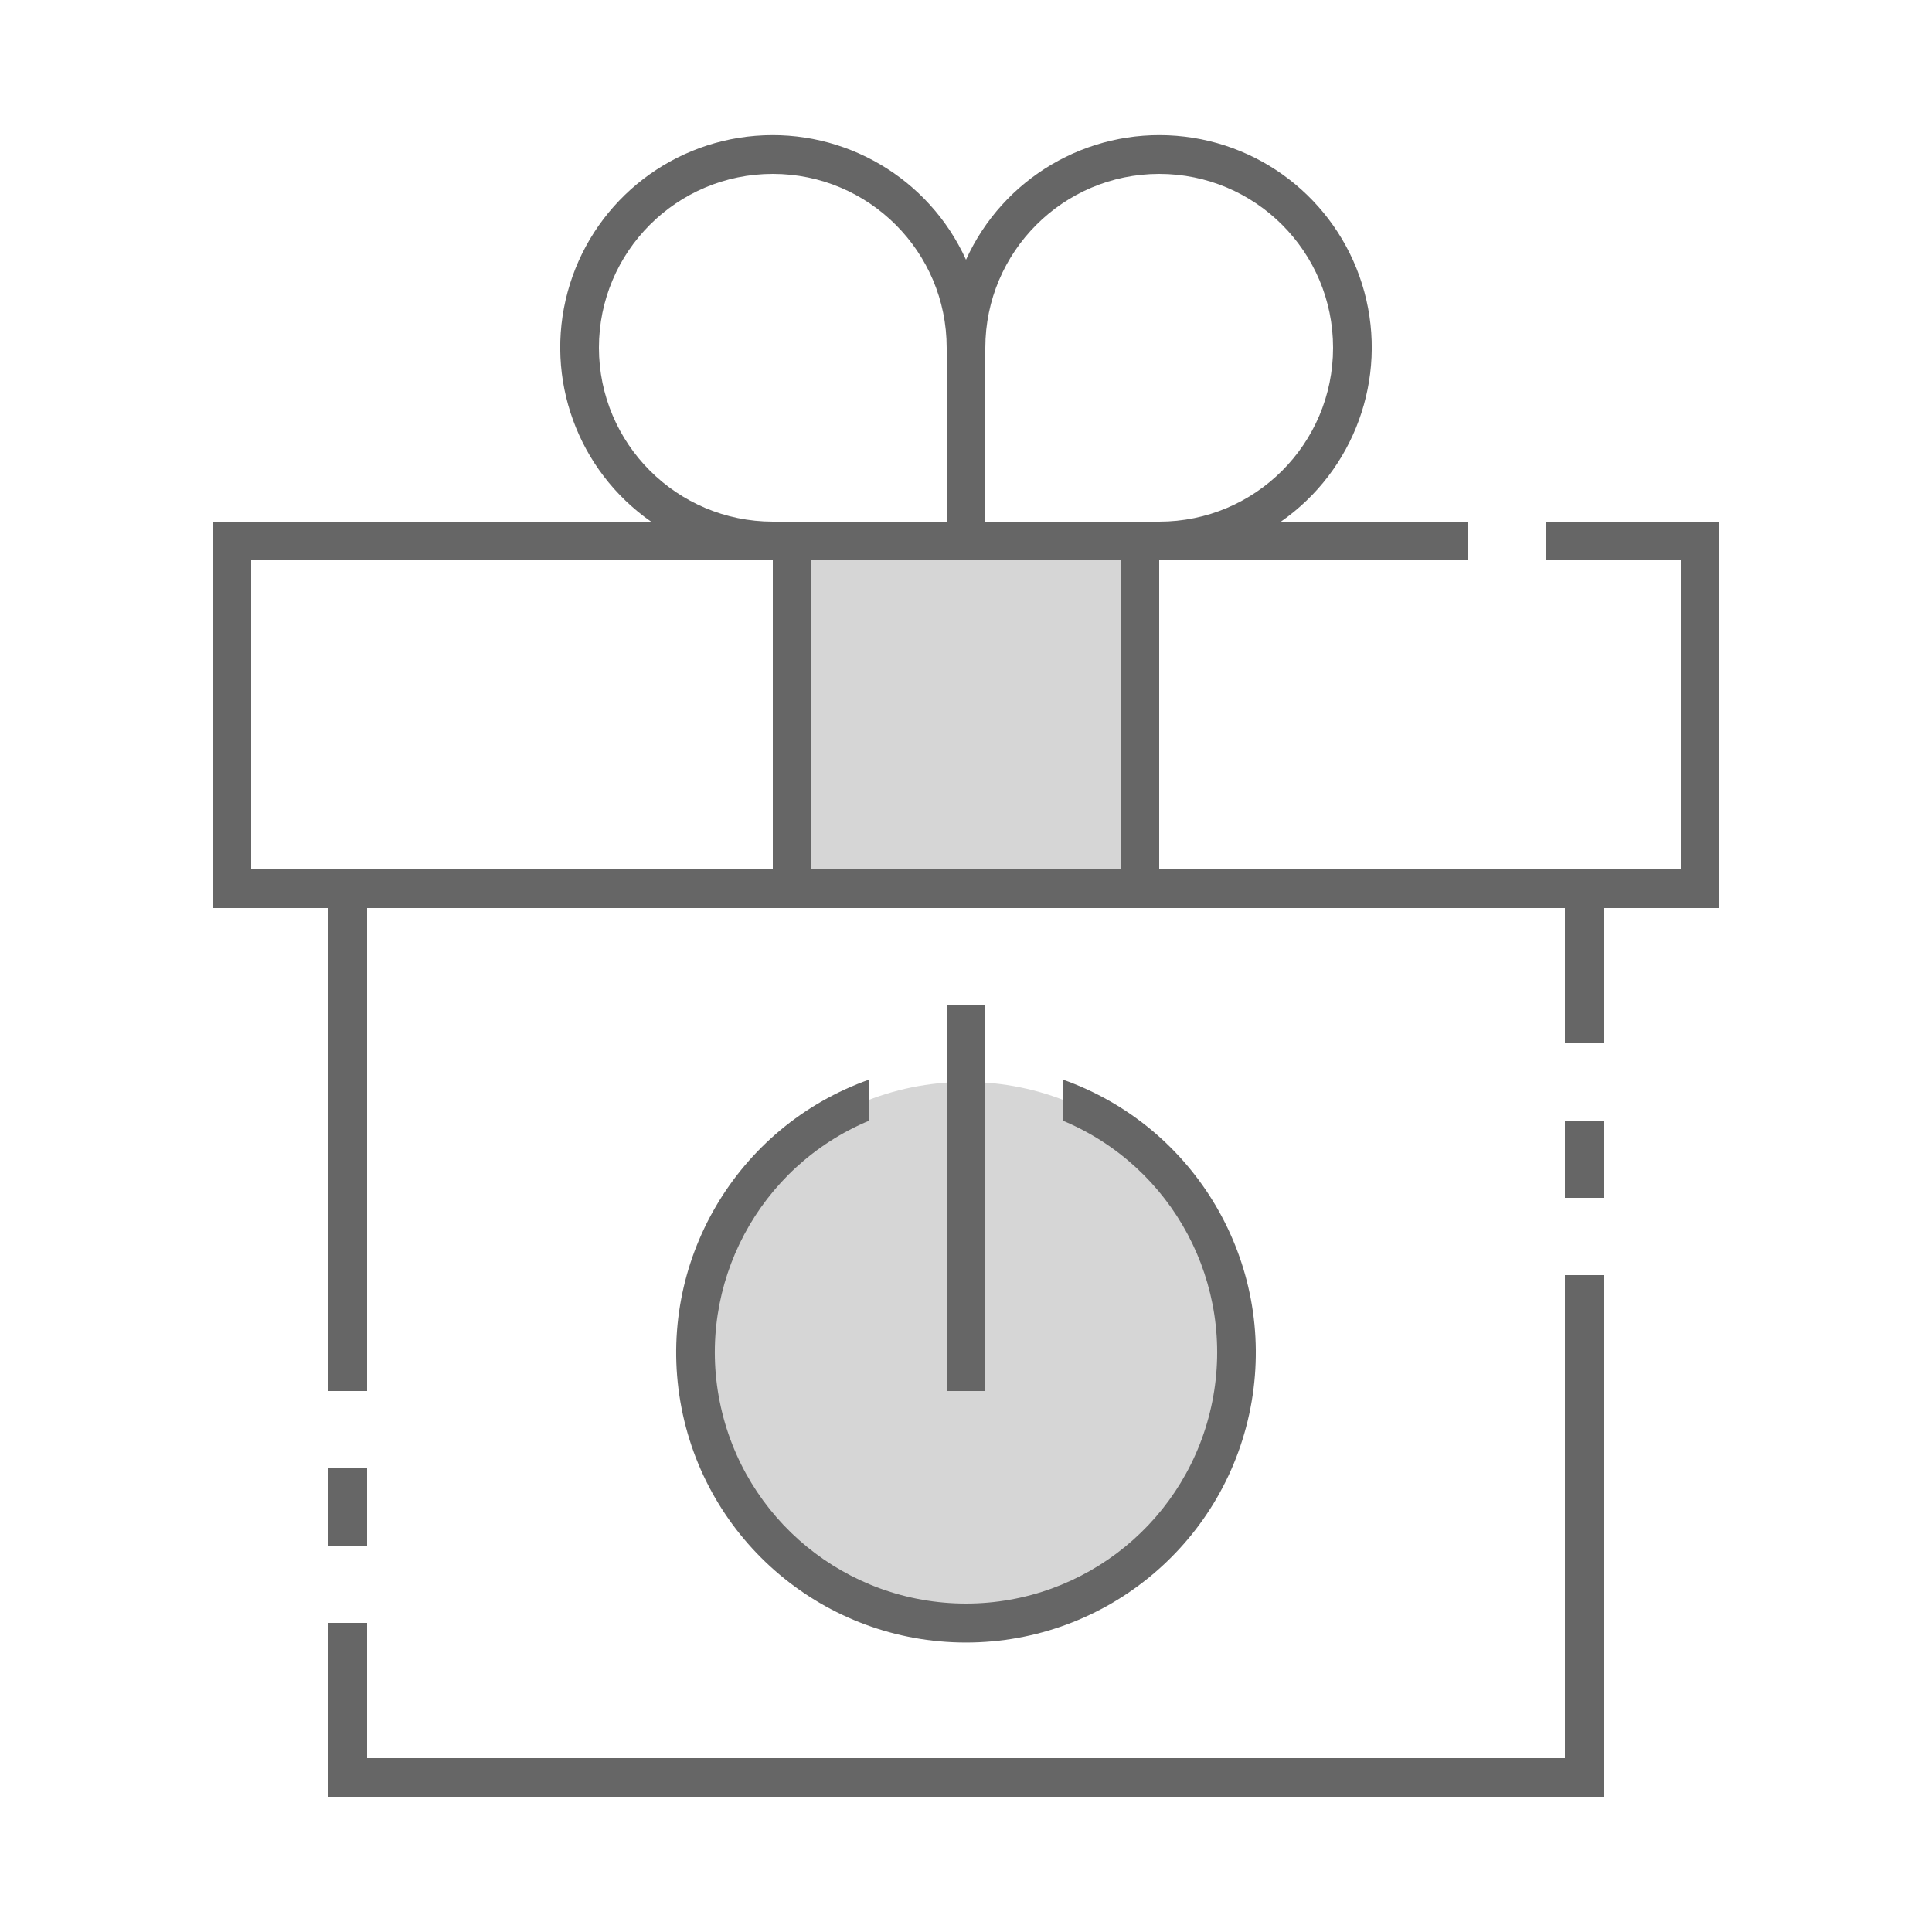
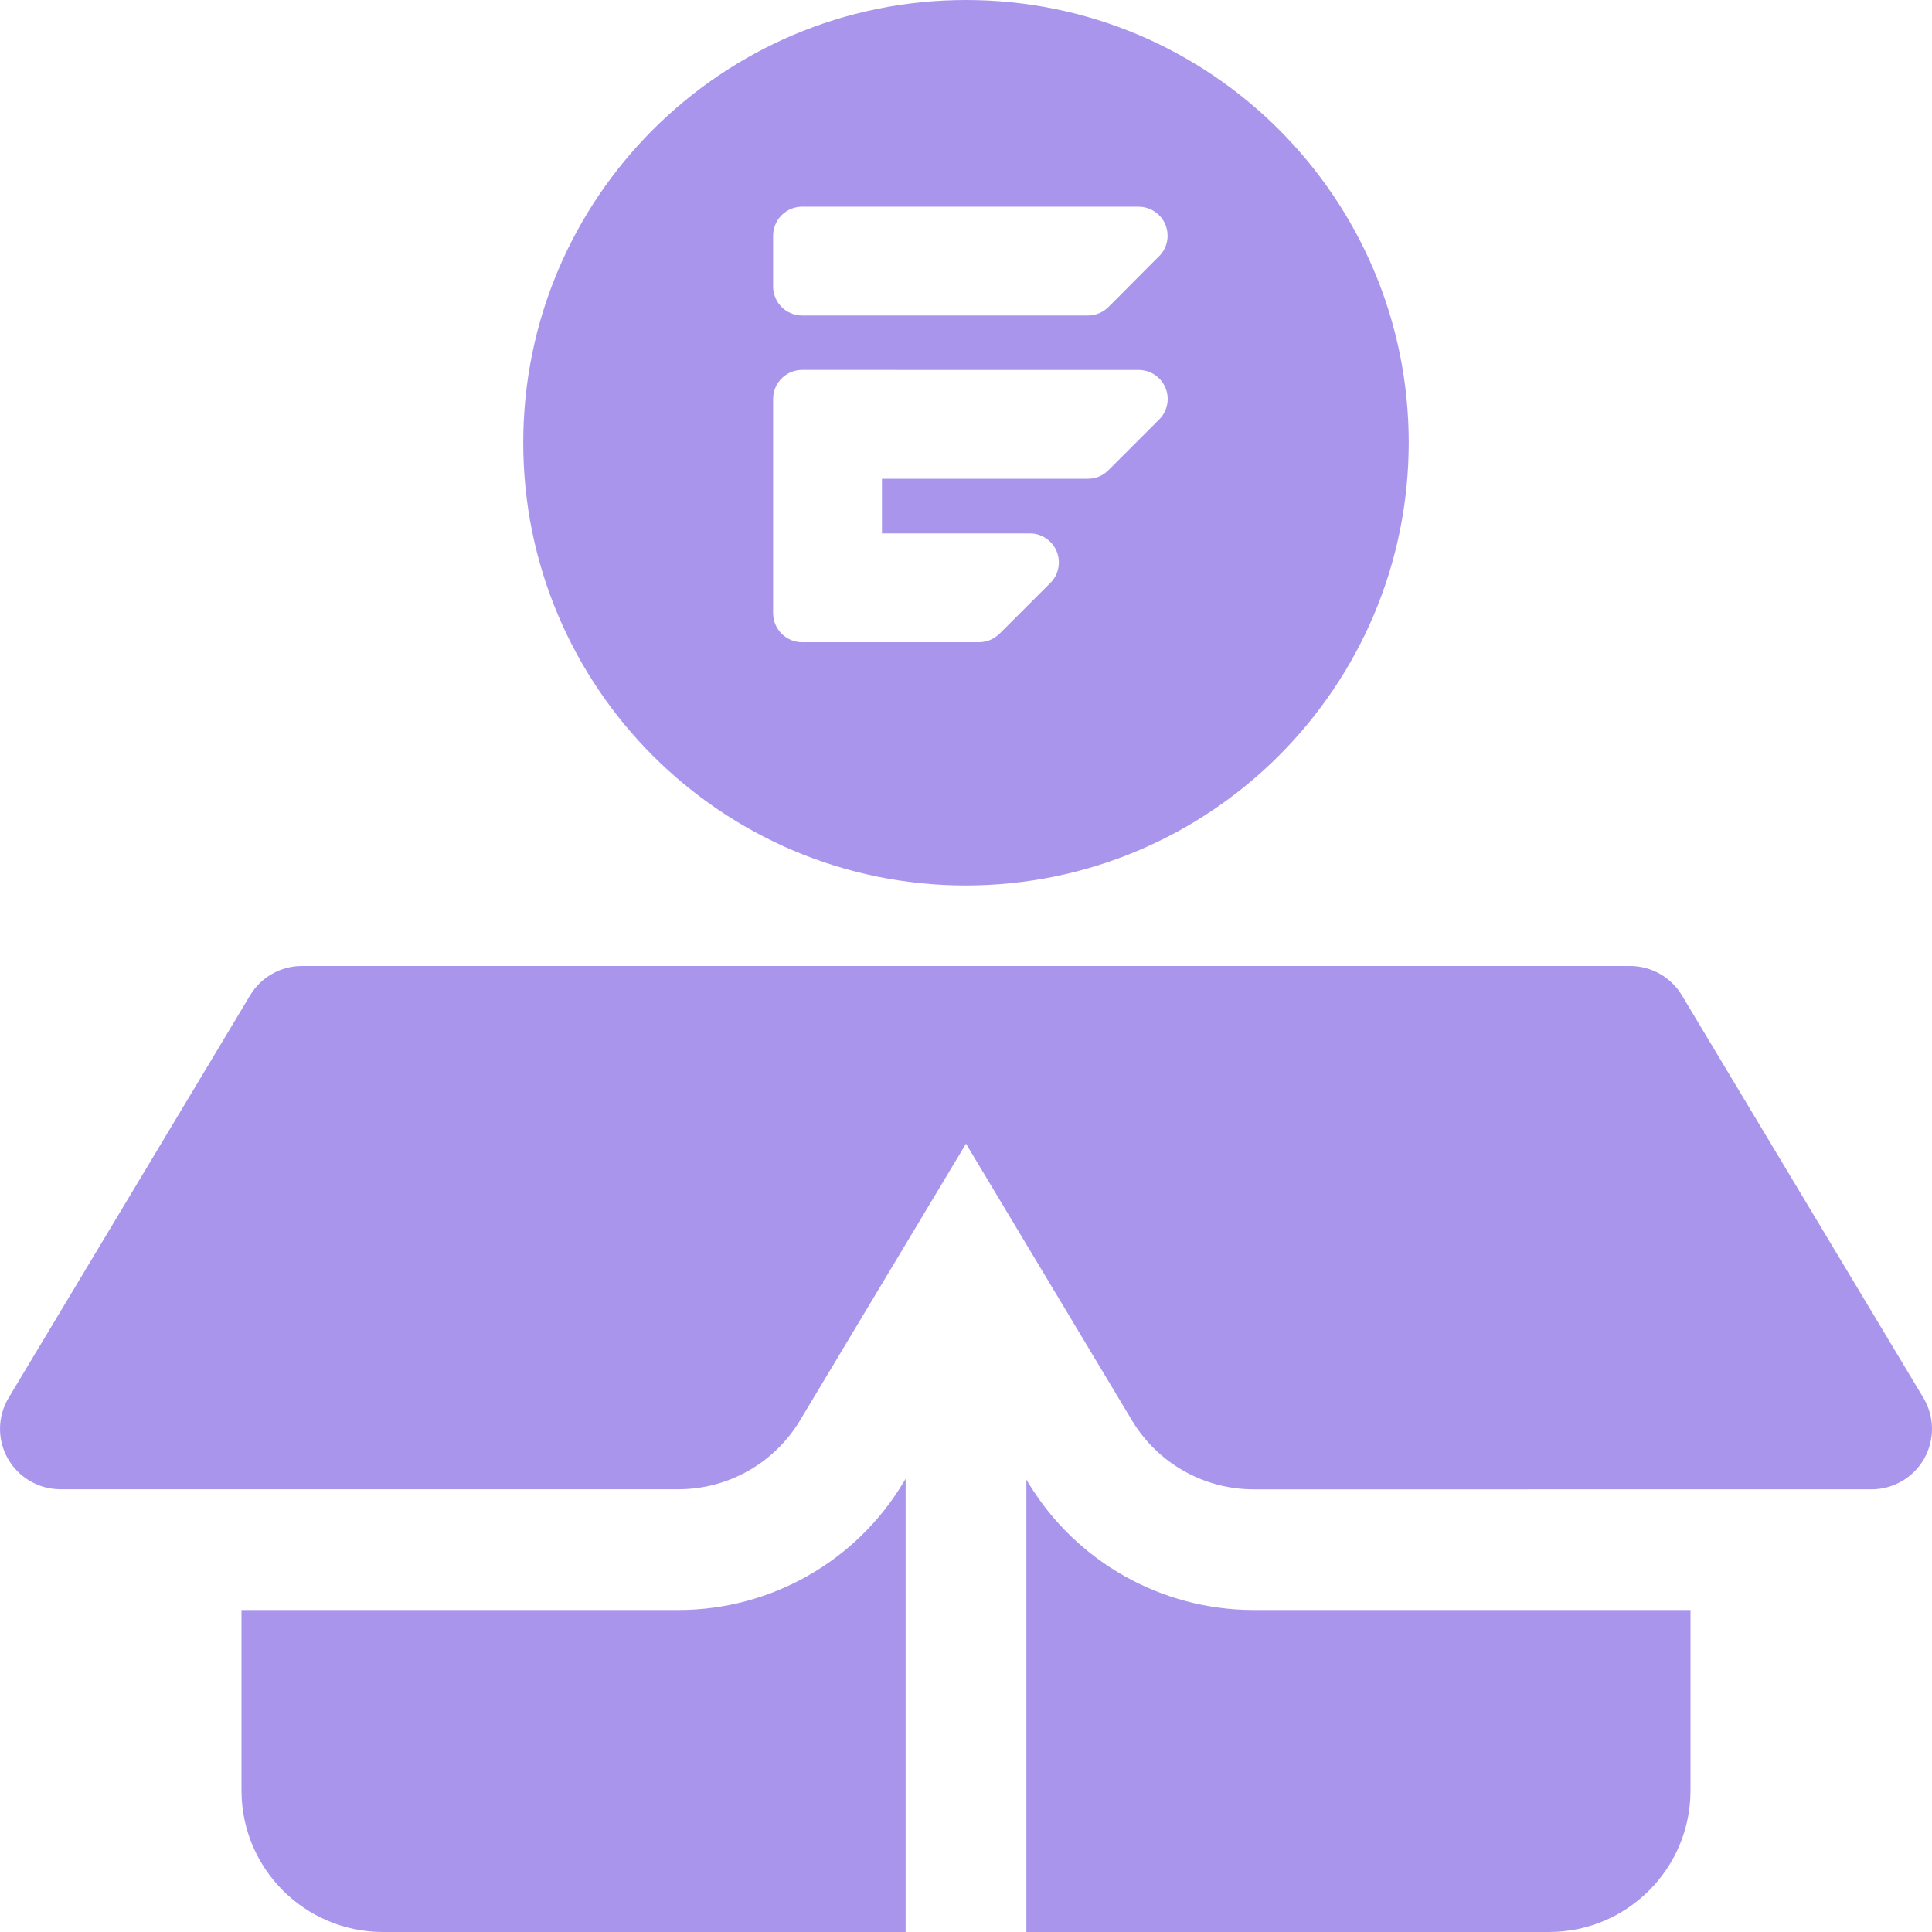
- <svg xmlns="http://www.w3.org/2000/svg" width="100" height="100" viewBox="0 0 100 100">
-   <defs>
-     <style type="text/css">
-             .cls-1{fill:#d6d6d6}.cls-2{fill:#666}.cls-3{fill:none}
-         </style>
-   </defs>
-   <g id="ic_staking_off" transform="translate(-150)">
-     <g id="Group_9010" data-name="Group 9010">
-       <g id="Group_9005" data-name="Group 9005">
-         <circle id="Ellipse_612" cx="14" cy="14" r="14" class="cls-1" data-name="Ellipse 612" transform="translate(186 56)" />
-         <path id="Rectangle_4658" d="M0 0h18v18H0z" class="cls-1" data-name="Rectangle 4658" transform="translate(191 28)" />
-       </g>
-       <g id="Group_9009" data-name="Group 9009">
-         <g id="Group_9006" data-name="Group 9006">
-           <path id="Rectangle_4659" d="M0 0h2v4H0z" class="cls-2" data-name="Rectangle 4659" transform="translate(231 58)" />
-           <path id="Path_18967" d="M231 91h-62v-7h-2v9h66V66h-2z" class="cls-2" data-name="Path 18967" />
-           <path id="Rectangle_4660" d="M0 0h2v4H0z" class="cls-2" data-name="Rectangle 4660" transform="translate(167 76)" />
-           <path id="Path_18968" d="M230 27v2h7v16h-27V29h16v-2h-9.7A10.992 10.992 0 1 0 200 13.444 10.992 10.992 0 1 0 183.7 27H161v20h6v25h2V47h62v7h2v-7h6V27zM210 9a9 9 0 0 1 0 18h-9v-9a9.01 9.01 0 0 1 9-9zm-29 9a9 9 0 0 1 18 0v9h-9a9.01 9.01 0 0 1-9-9zm-14 27h-4V29h27v16zm25 0V29h16v16z" class="cls-2" data-name="Path 18968" />
-         </g>
-         <g id="Group_9008" data-name="Group 9008">
-           <path id="Path_18969" d="M205 55.875V58a13 13 0 1 1-10 0v-2.125a15 15 0 1 0 10 0z" class="cls-2" data-name="Path 18969" />
-           <g id="Group_9007" data-name="Group 9007">
-             <path id="Rectangle_4661" d="M0 0h2v20H0z" class="cls-2" data-name="Rectangle 4661" transform="translate(199 52)" />
-           </g>
-         </g>
-       </g>
+ <svg xmlns="http://www.w3.org/2000/svg" width="206.144" height="206.143" viewBox="0 0 206.144 206.143">
+   <g id="Group_1598" data-name="Group 1598" transform="translate(-4191 -1873)">
+     <path id="Subtraction_8" data-name="Subtraction 8" d="M47.241,94.482A47.241,47.241,0,1,1,94.482,47.241,47.295,47.295,0,0,1,47.241,94.482ZM29.754,39.471a3.1,3.1,0,0,0-3.093,3.094V65.43a3.1,3.1,0,0,0,3.093,3.094H48.626a3.112,3.112,0,0,0,2.186-.9l4.918-4.913.513-.513a3.094,3.094,0,0,0-2.186-5.282H38.274V51.084H60.247a3.077,3.077,0,0,0,2.189-.906l4.9-4.9.518-.518a3.094,3.094,0,0,0-2.184-5.284Zm0-17.418a3.1,3.1,0,0,0-3.093,3.093v5.425a3.1,3.1,0,0,0,3.093,3.094h30.5a3.109,3.109,0,0,0,2.192-.912l4.888-4.909.507-.5a3.094,3.094,0,0,0-2.183-5.287Z" transform="translate(4246.83 1873)" fill="rgba(86,44,221,0.5)" />
+     <g id="Group_1479" data-name="Group 1479" transform="translate(4216.768 2030.786)">
+       <path id="Path_2661" data-name="Path 2661" d="M73.862,18.37V66.728H18.031A15.1,15.1,0,0,1,3,51.7V32.371H49.64A28,28,0,0,0,73.6,18.8Z" transform="translate(-3 -18.37)" fill="rgba(86,44,221,0.5)" />
    </g>
-     <path id="Rectangle_4662" d="M0 0h100v100H0z" class="cls-3" data-name="Rectangle 4662" transform="translate(150)" />
+     <g id="Group_1480" data-name="Group 1480" transform="translate(4300.514 2030.871)">
+       <path id="Path_2662" data-name="Path 2662" d="M83.612,32.295V51.621A15.1,15.1,0,0,1,68.58,66.652H12.75V18.38l.258.429A28.111,28.111,0,0,0,36.972,32.295Z" transform="translate(-12.75 -18.38)" fill="rgba(86,44,221,0.5)" />
+     </g>
+     <path id="Union_7" data-name="Union 7" d="M-65.255-1075.116a15.132,15.132,0,0,1-12.883-7.292l-17.747-29.586-17.734,29.569a15.129,15.129,0,0,1-12.892,7.3h-66a6.454,6.454,0,0,1-5.609-3.273,6.438,6.438,0,0,1,.086-6.484l25.768-42.946a6.443,6.443,0,0,1,5.522-3.127H-25.022a6.443,6.443,0,0,1,5.522,3.127l25.768,42.946a6.454,6.454,0,0,1,.086,6.493,6.454,6.454,0,0,1-5.609,3.272Z" transform="translate(4389.955 3107.026)" fill="rgba(86,44,221,0.5)" />
  </g>
</svg>
